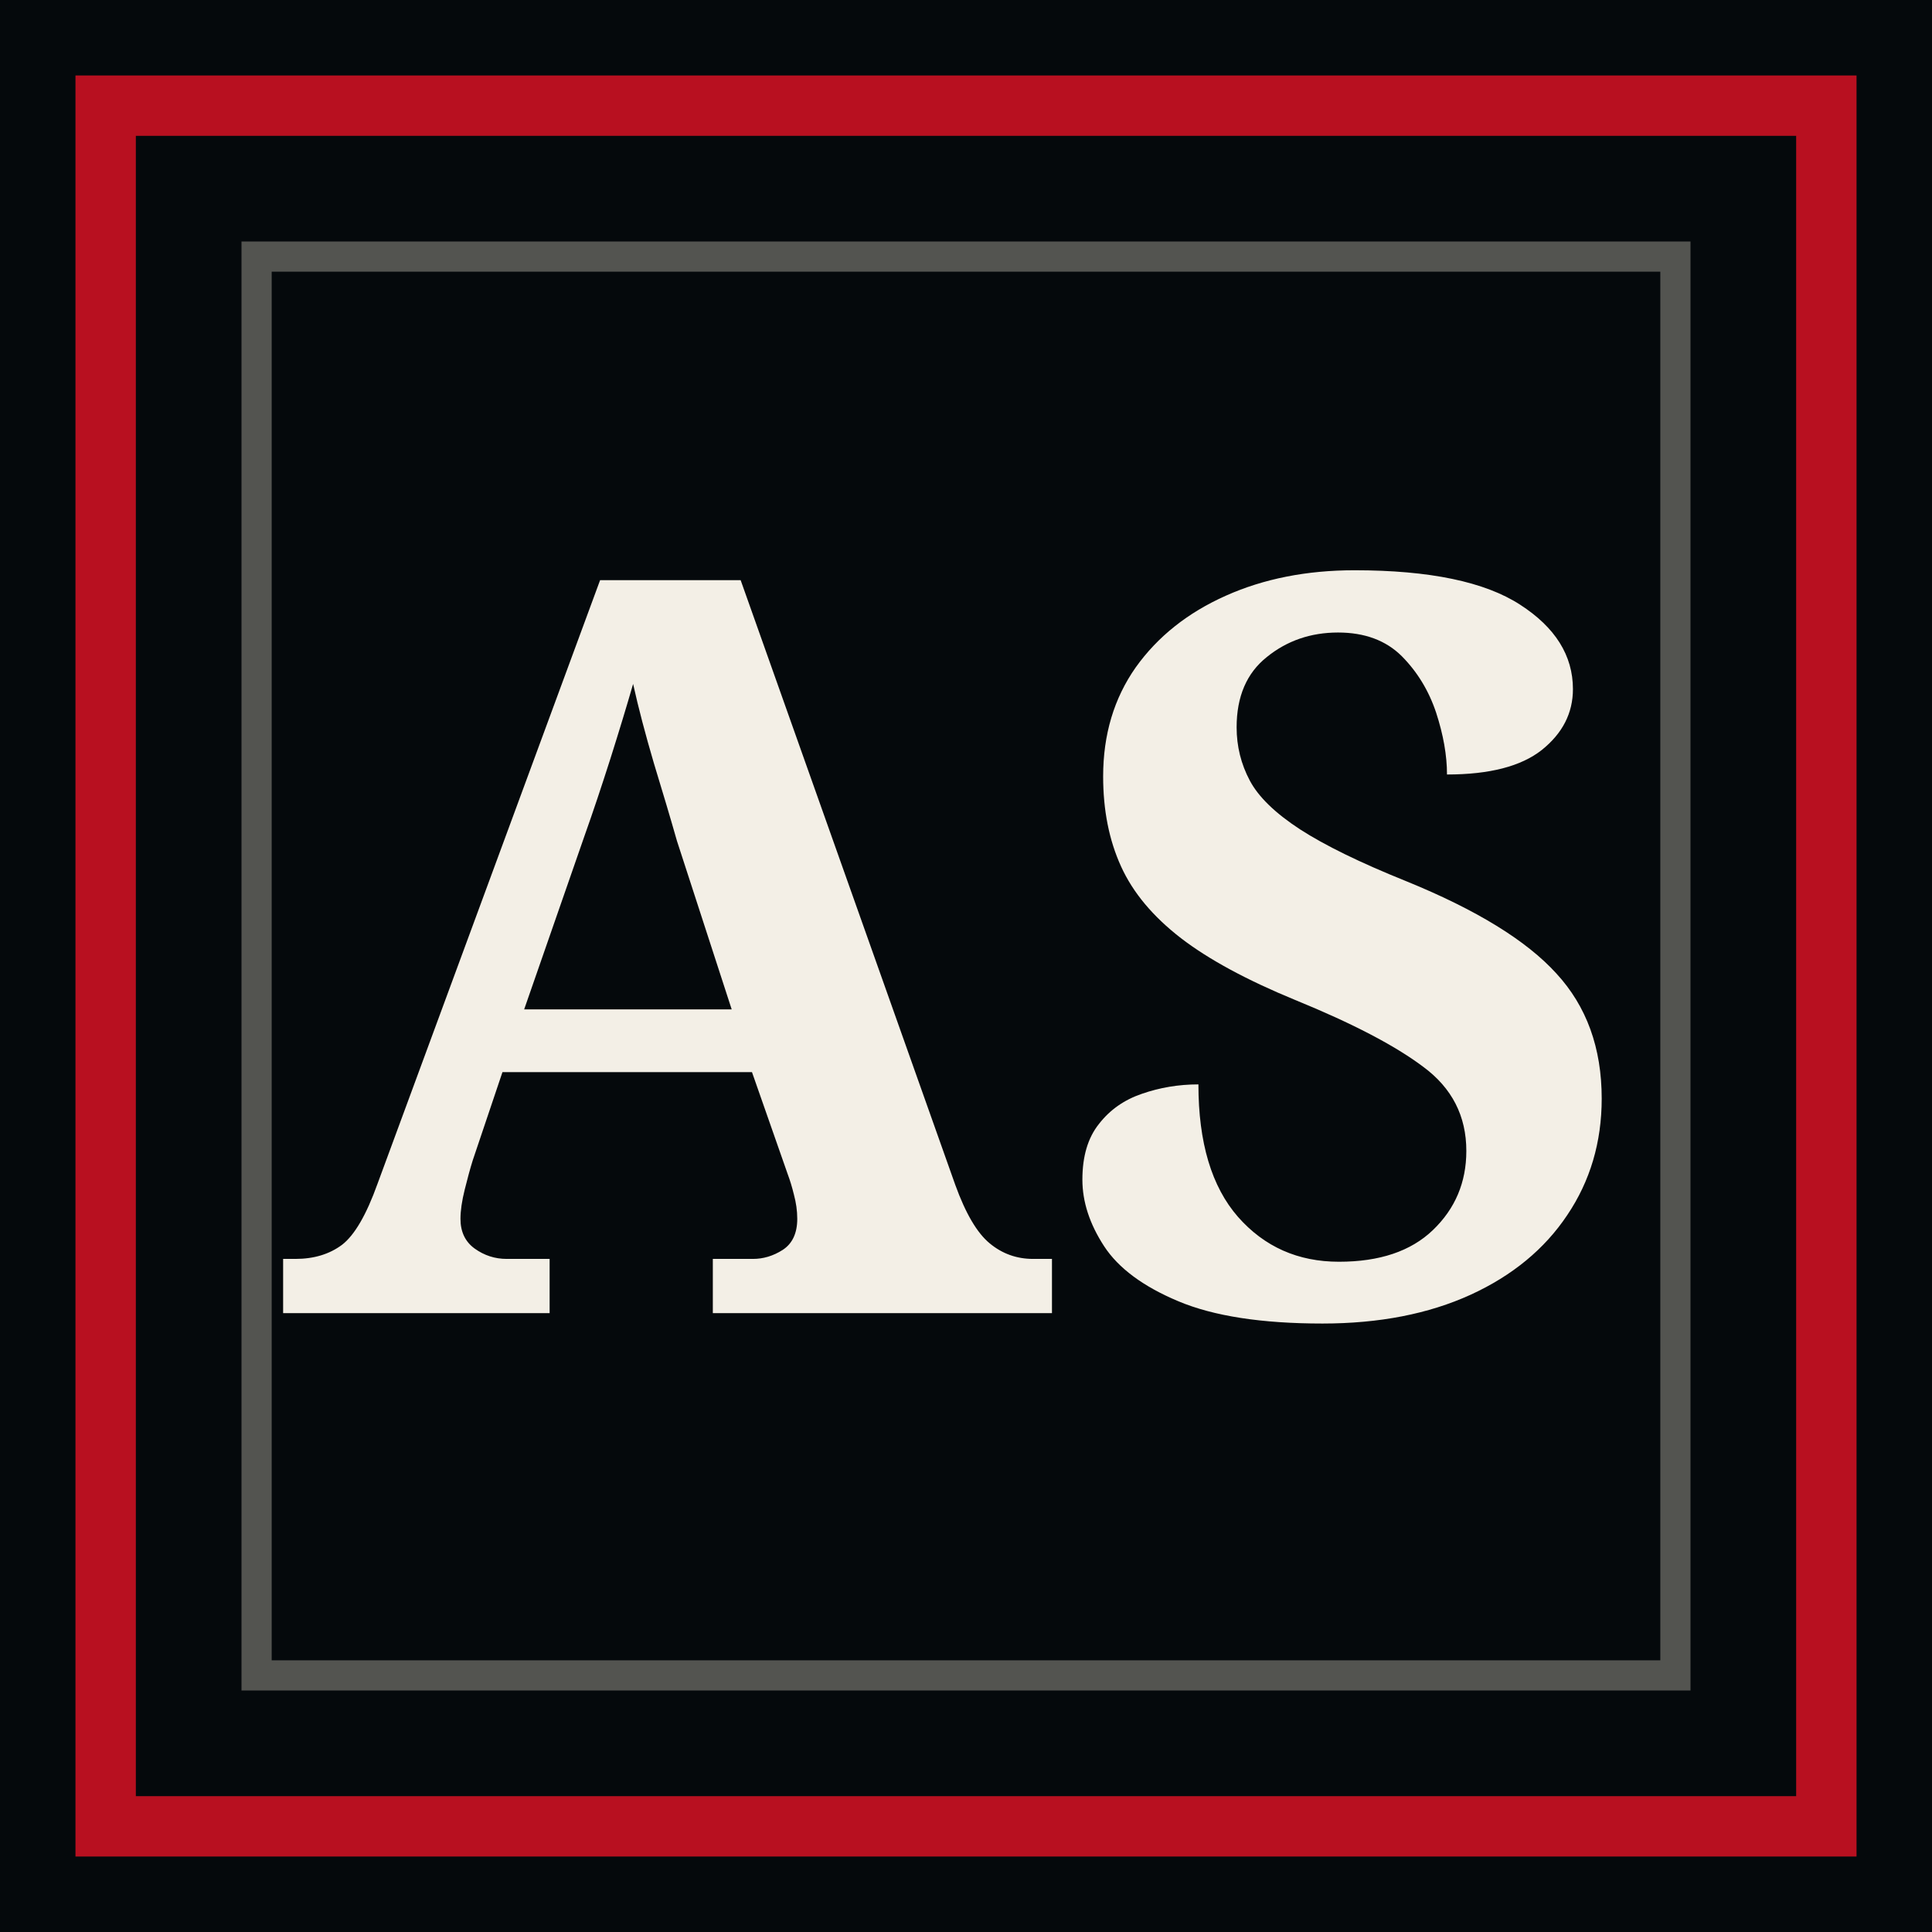
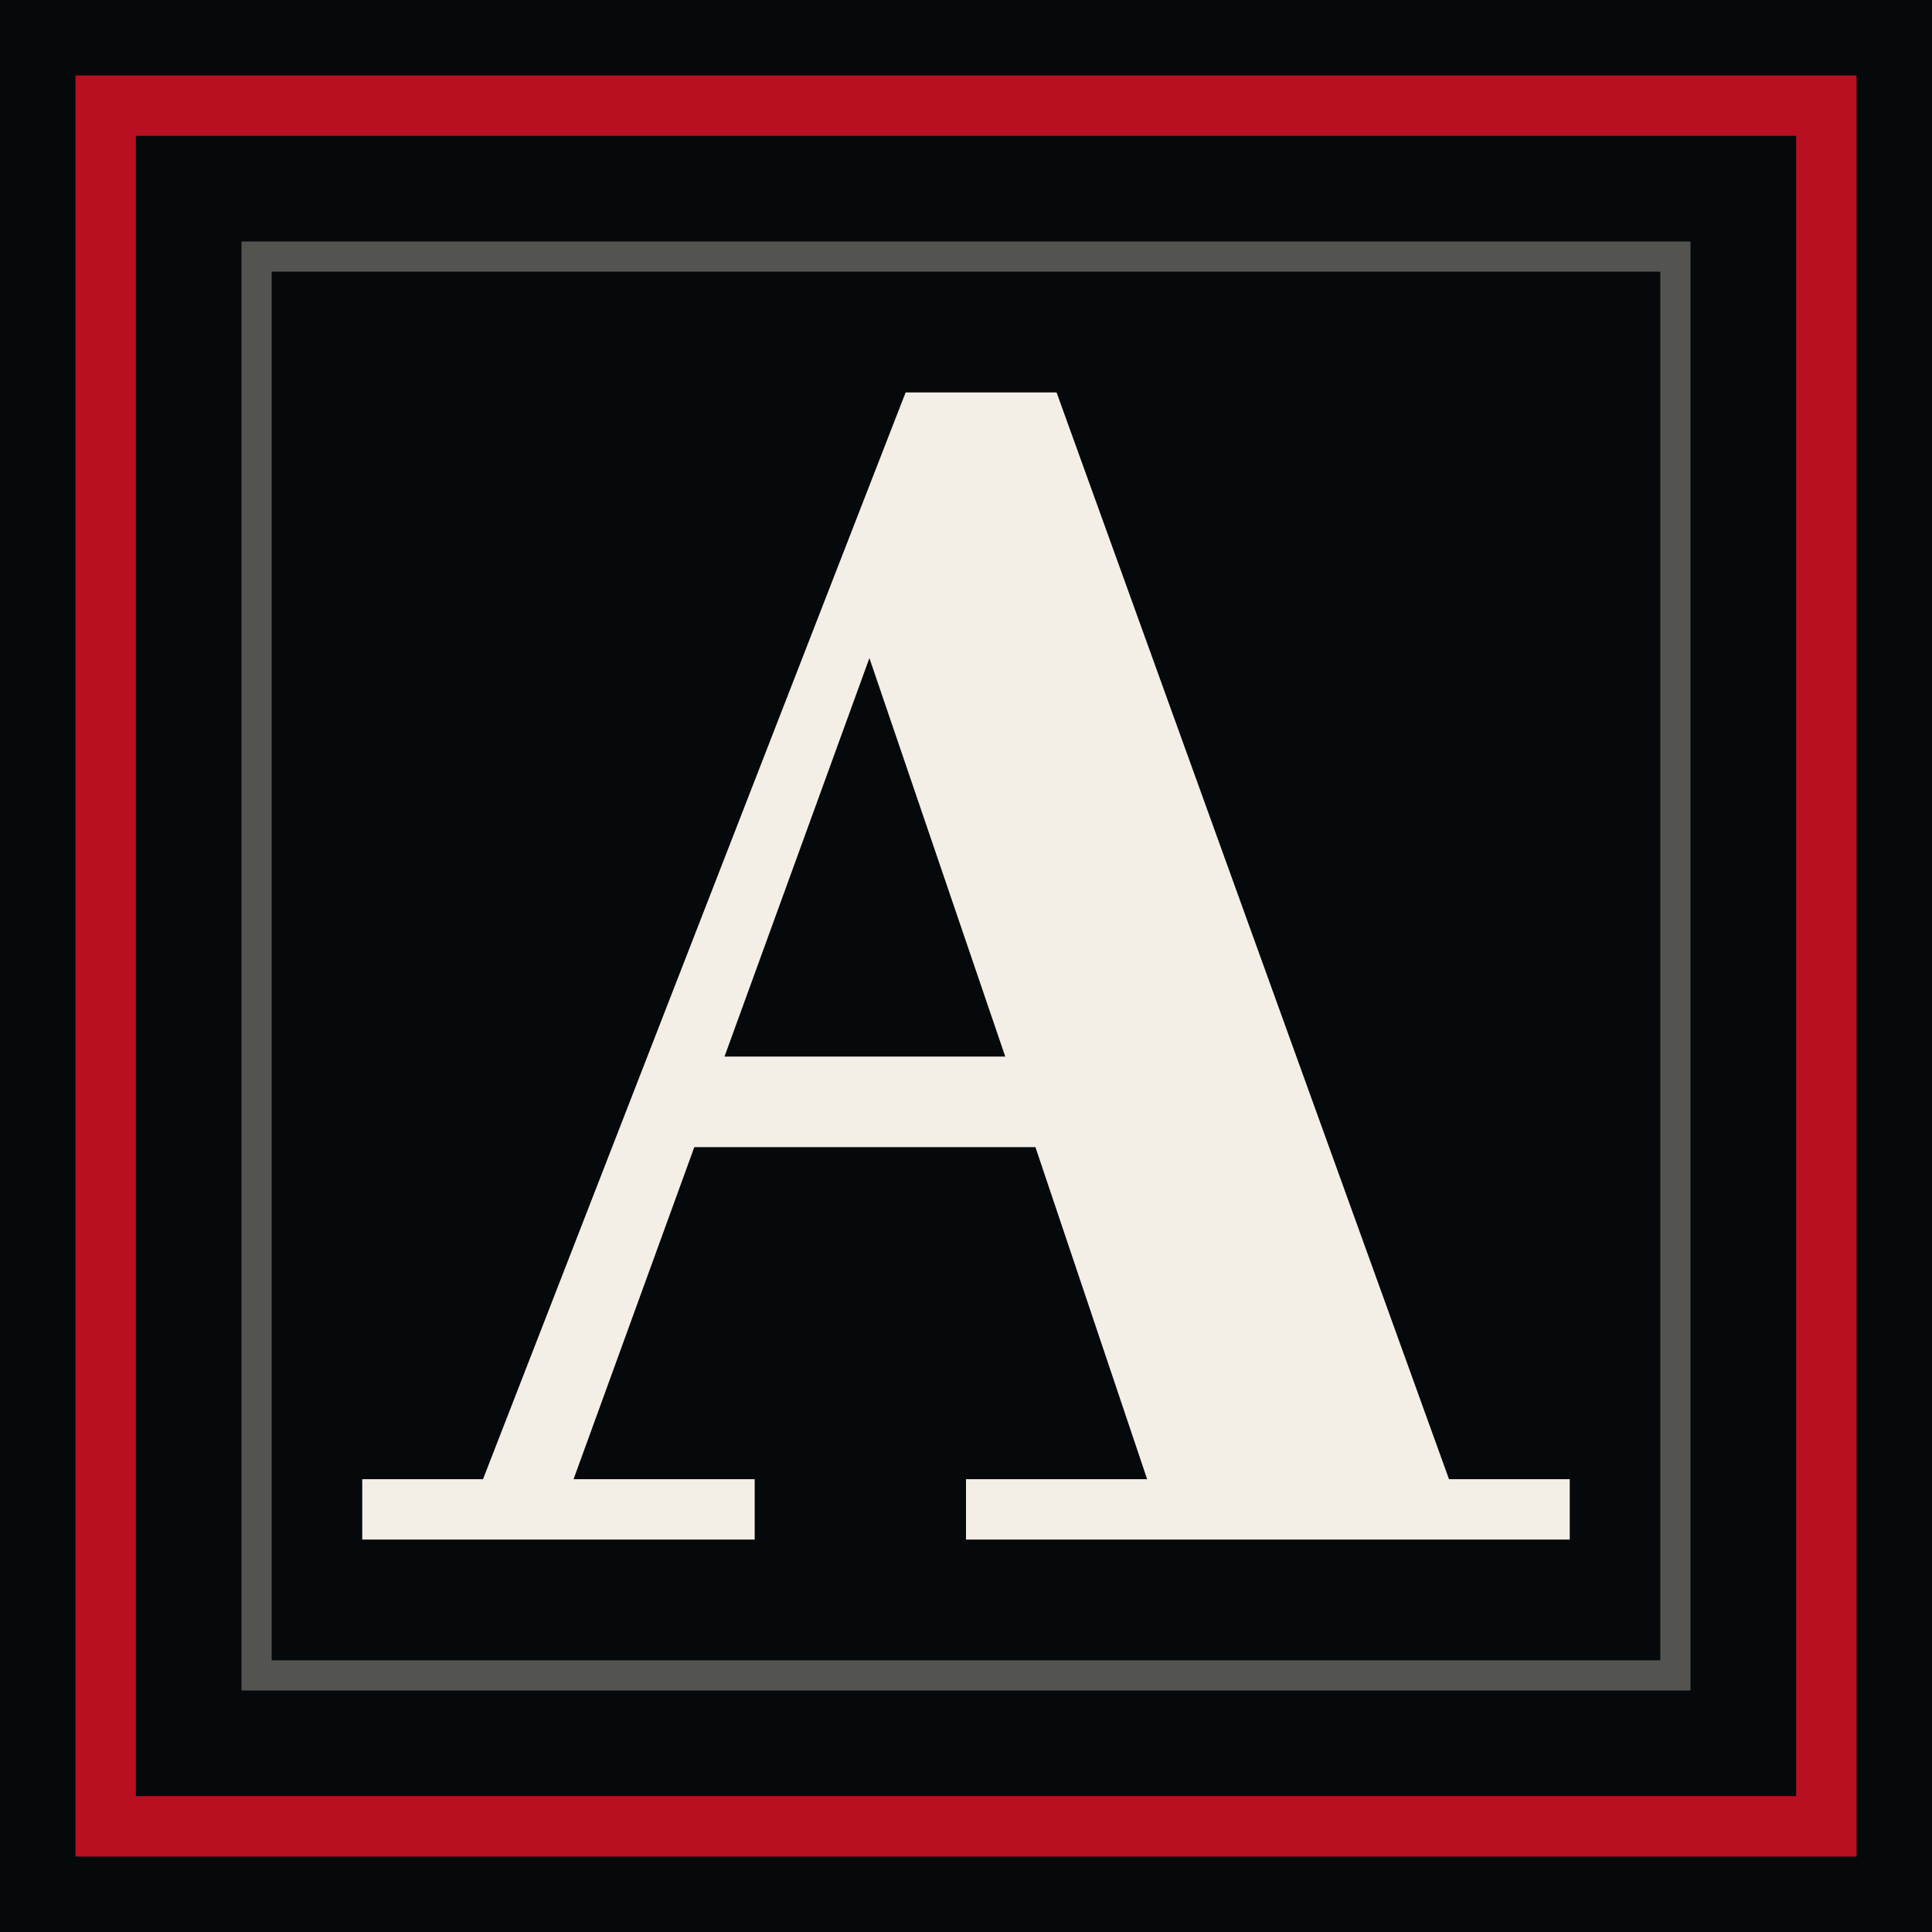
- <svg xmlns="http://www.w3.org/2000/svg" viewBox="0 0 64 64" role="img" aria-label="Adresa Secretă">
+ <svg xmlns="http://www.w3.org/2000/svg" viewBox="0 0 64 64" role="img" aria-label="A — Adresa Secretă">
  <rect width="64" height="64" fill="#05090c" />
  <rect x="3.5" y="3.5" width="57" height="57" fill="none" stroke="#b81020" stroke-width="2" />
  <rect x="8.5" y="8.5" width="47" height="47" fill="none" stroke="#e5dfcf" stroke-opacity=".35" />
-   <text x="32" y="43.5" text-anchor="middle" font-family="Bodoni MT, Didot, Georgia, serif" font-weight="700" font-size="34" fill="#f3efe6">AS</text>
+   <path fill="#f3efe6" fill-rule="evenodd" d="M30 13h5l13 36h4v2H32v-2h6l-3.7-11H23l-4 11h6v2H12v-2h4l14-36Zm-6 22h9.3l-4.5-13.2L24 35Z" />
</svg>
